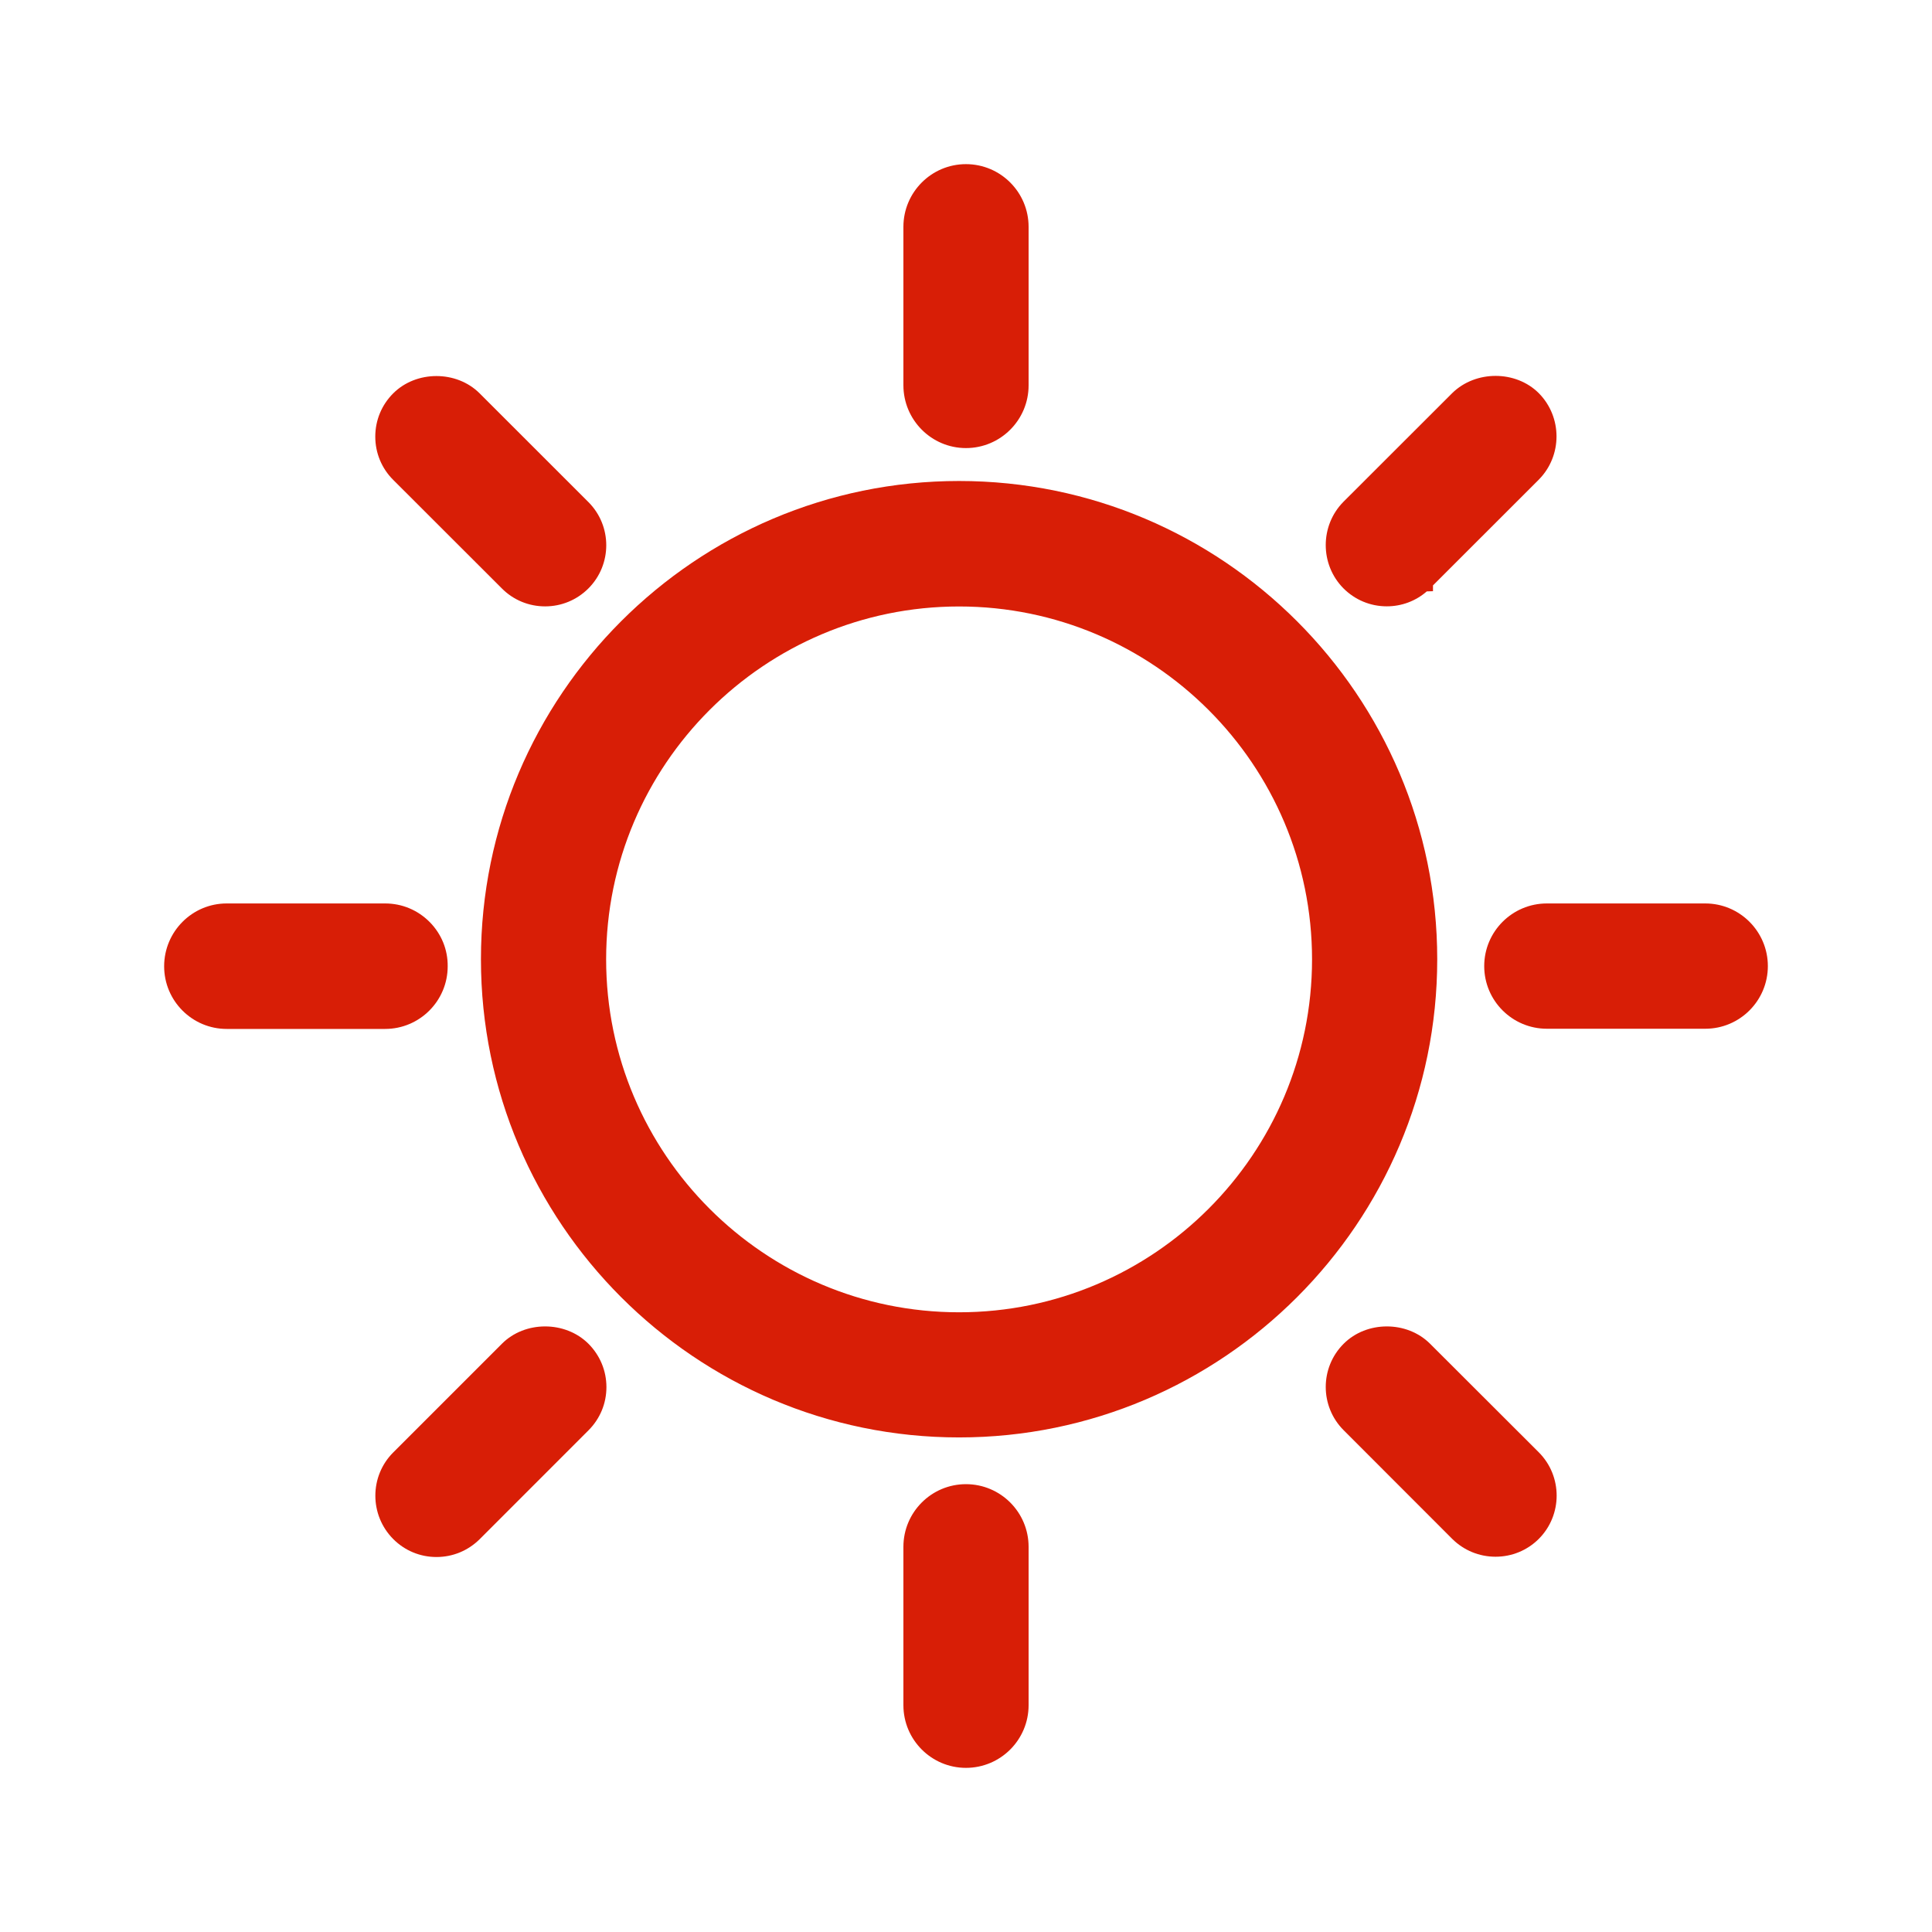
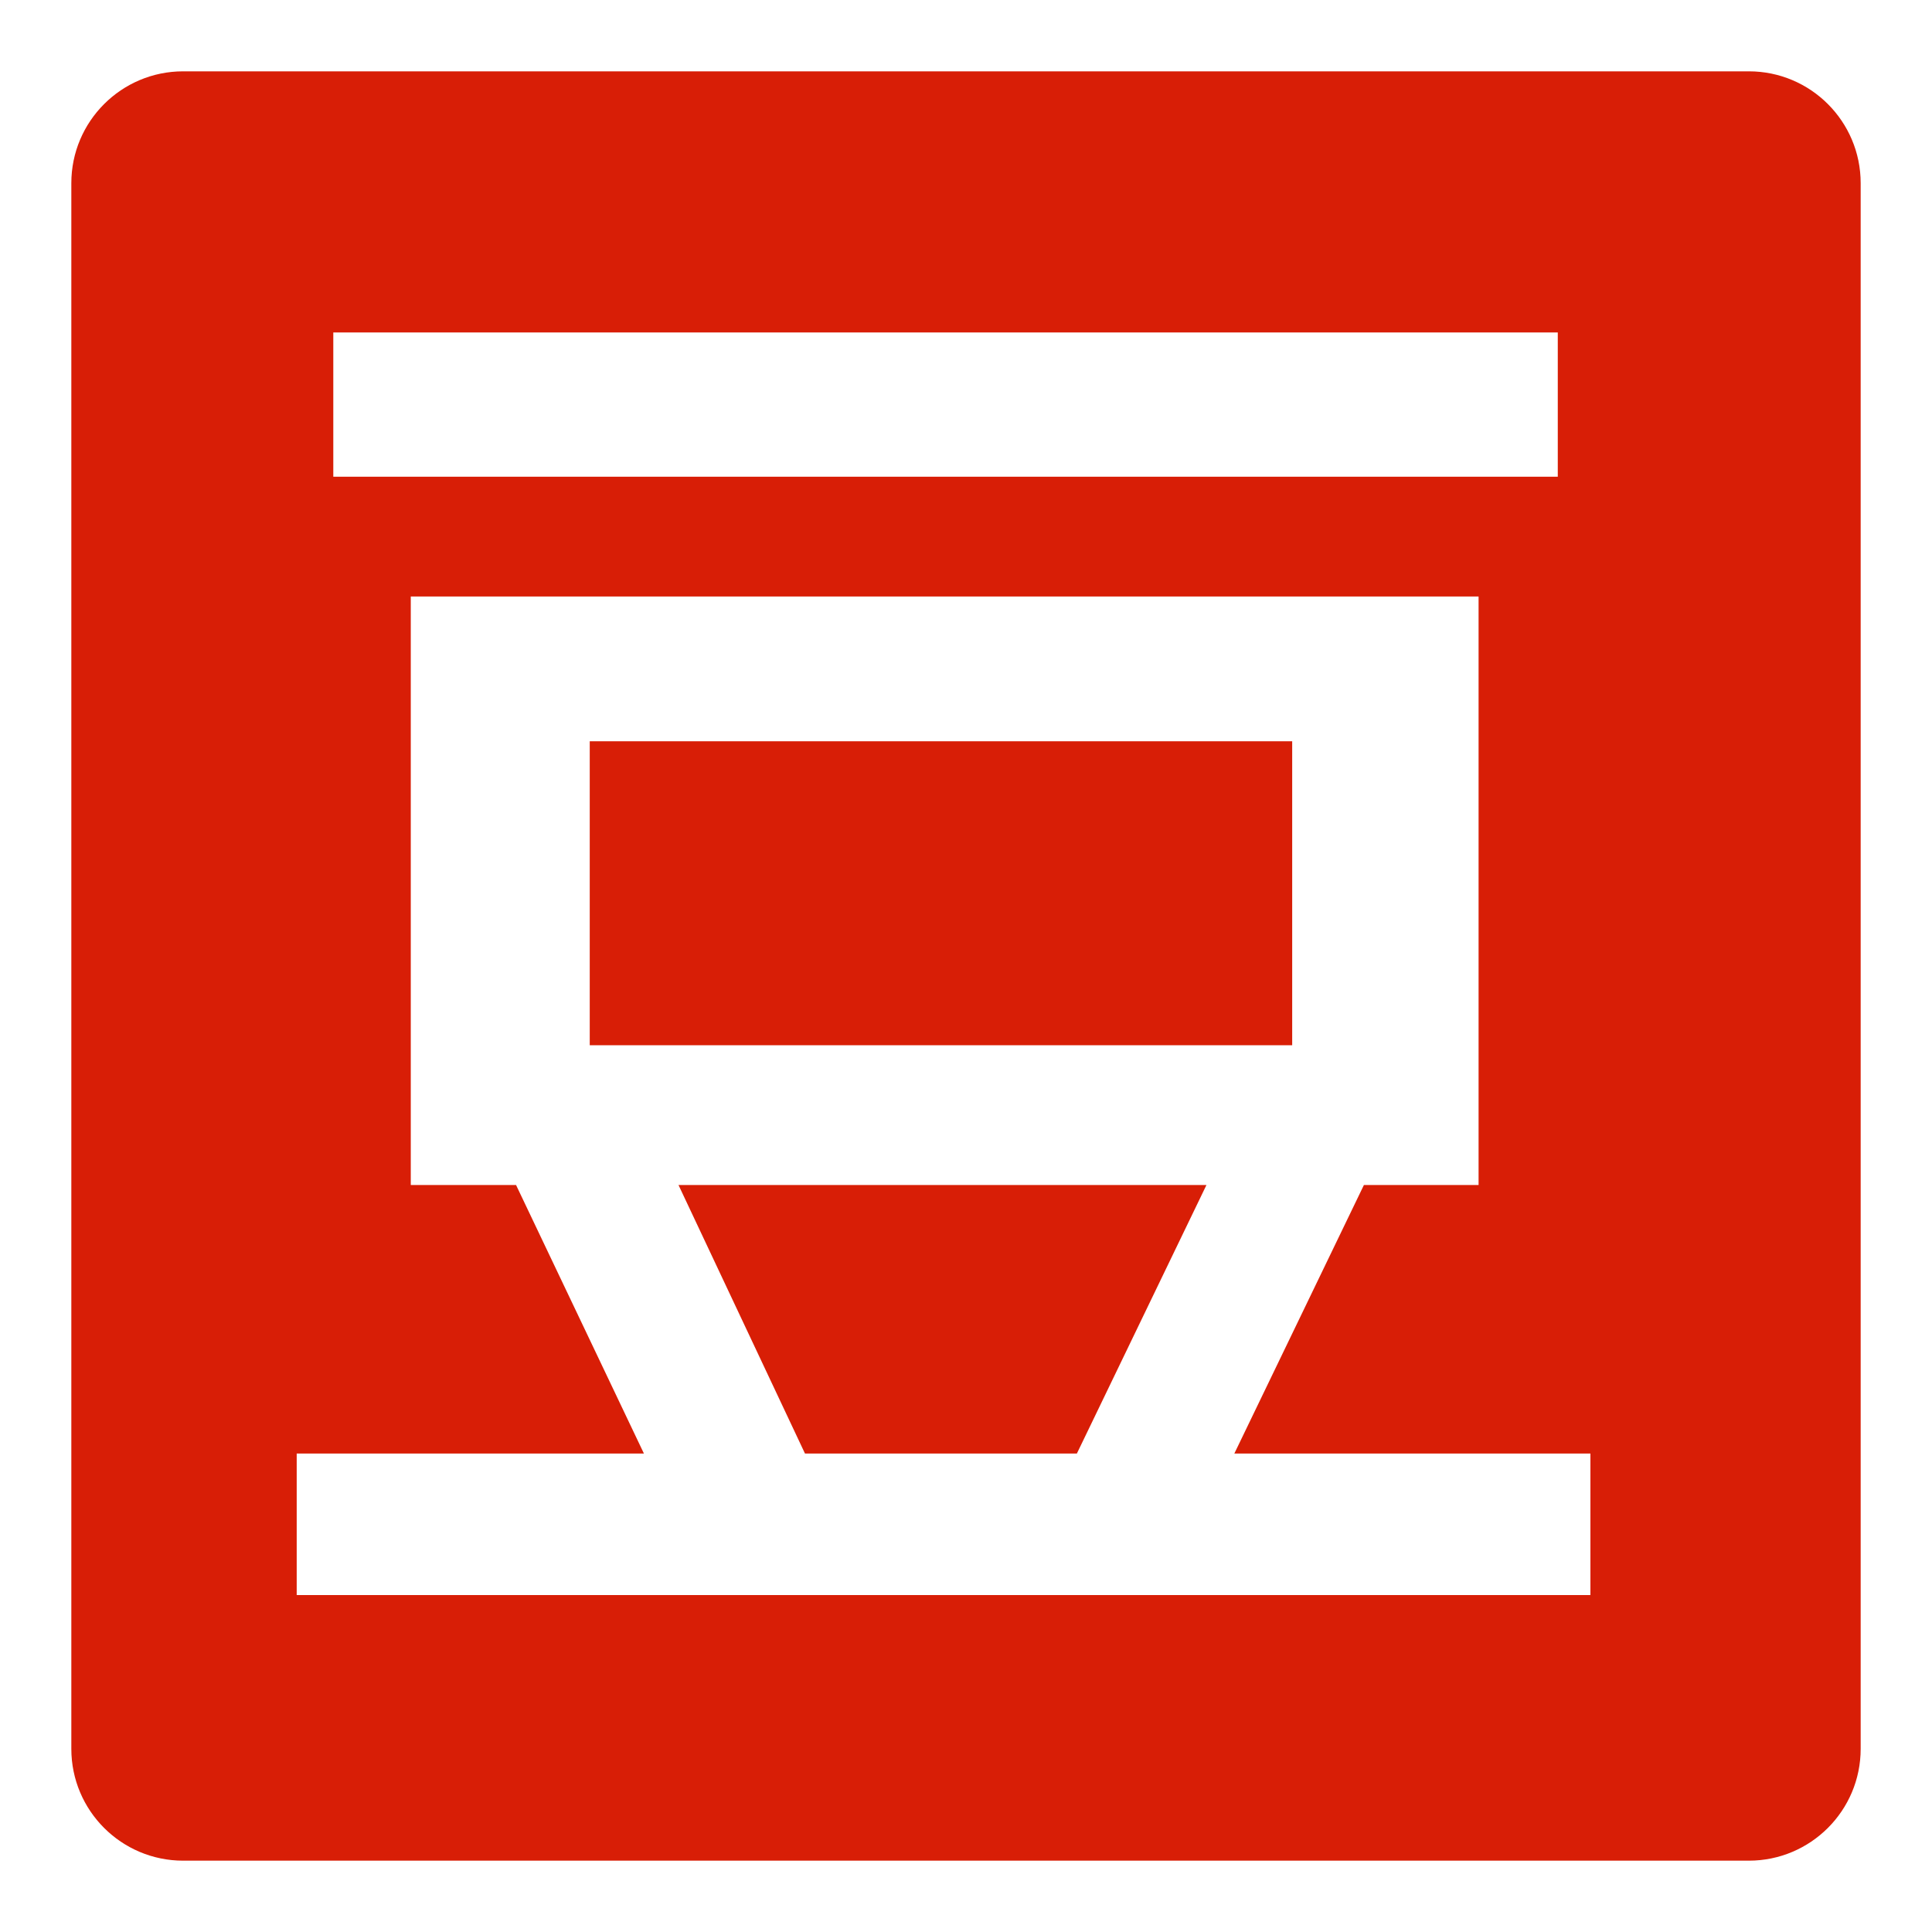
- <svg xmlns="http://www.w3.org/2000/svg" t="1590654633318" class="icon" viewBox="0 0 1024 1024" version="1.1" p-id="15088" width="180" height="180">
+ <svg xmlns="http://www.w3.org/2000/svg" t="1590715407009" class="icon" viewBox="0 0 1024 1024" version="1.1" p-id="4264" width="180" height="180">
  <defs>
    <style type="text/css" />
  </defs>
-   <path d="M237.283 512.179c0.102-8.864-3.331-17.216-9.582-23.519-6.302-6.328-14.654-9.812-23.57-9.812h-83.98c-18.292 0-33.151 14.936-33.151 33.305 0 18.318 14.859 33.203 33.151 33.203h83.98c18.293 0 33.152-14.884 33.152-33.177zM266.028 311.913c6.097 6.123 14.244 9.479 22.904 9.479 8.608 0 16.755-3.356 22.904-9.479 12.656-12.656 12.656-33.203 0-45.833l-57.644-57.618c-12.246-12.22-33.561-12.169-45.756 0-6.149 6.123-9.53 14.27-9.53 22.955 0 8.685 3.382 16.832 9.53 22.955l57.592 57.541zM735.017 321.366c7.891 0 15.32-2.793 21.213-7.916l3.279-0.102v-3.074l56.106-56.081c12.502-12.63 12.502-33.177-0.051-45.833-12.144-12.118-33.408-12.22-45.859 0l-57.695 57.644c-12.451 12.63-12.451 33.177 0 45.782 6.149 6.173 14.296 9.58 23.007 9.58zM511.974 237.488c18.343 0 33.203-14.91 33.203-33.228v-84.032c0-18.318-14.859-33.228-33.203-33.228-18.292 0-33.151 14.91-33.151 33.228v83.955c0 18.369 14.859 33.305 33.151 33.305zM757.972 712.216c-12.297-12.272-33.613-12.22-45.807 0-12.656 12.63-12.656 33.177 0 45.833l57.592 57.644c6.149 6.072 14.296 9.402 22.904 9.402 8.659 0 16.806-3.356 22.904-9.428 12.656-12.656 12.656-33.28 0-45.936l-57.593-57.515z" fill="#d81e06" p-id="15089" />
-   <path d="M508.336 254.935c-139.728 0-253.427 113.724-253.427 253.478s113.699 253.453 253.427 253.453 253.427-113.699 253.427-253.453-113.698-253.478-253.427-253.478zM695.409 508.49c0 103.144-83.929 187.047-187.073 187.047S321.264 611.634 321.264 508.49s83.929-187.047 187.073-187.047 187.072 83.903 187.072 187.047zM266.028 712.216l-57.592 57.592c-12.656 12.63-12.656 33.228 0 45.936 6.097 6.123 14.244 9.505 22.904 9.505 8.659 0 16.806-3.382 22.955-9.505l57.592-57.618c6.149-6.123 9.53-14.27 9.53-22.929s-3.382-16.806-9.53-22.981c-12.297-12.247-33.664-12.247-45.859 0zM903.849 478.849h-83.98c-18.344 0-33.203 14.91-33.203 33.203 0 18.318 14.859 33.203 33.203 33.203h83.98c18.292 0 33.151-14.885 33.151-33.203 0-18.293-14.859-33.203-33.151-33.203zM511.974 786.64c-18.292 0-33.151 14.885-33.151 33.203v83.955c0 18.318 14.859 33.203 33.151 33.203 18.343 0 33.203-14.885 33.203-33.203v-83.955c0-18.318-14.859-33.203-33.203-33.203z" fill="#d81e06" p-id="15090" />
+   <path d="M926.918 37.806C959.652 37.806 986.194 64.348 986.194 97.082L986.194 926.918C986.194 959.652 959.652 986.194 926.918 986.194L97.082 986.194C64.348 986.194 37.806 959.652 37.806 926.918L37.806 97.082C37.806 64.348 64.348 37.806 97.082 37.806zM176.654 176.2 176.654 252.679 825.658 252.679 825.658 176.2zM217.719 316.146 217.719 628.081 273.524 628.081 341.292 770.396 157.259 770.396 157.259 845.418 842.95 845.418 842.95 770.396 654.227 770.396 722.9 628.081 783.677 628.081 783.677 316.146zM684.885 392.892 684.885 553.987 312.576 553.987 312.576 392.892zM570.771 770.396 426.653 770.396 359.622 628.081 639.444 628.081z" p-id="4265" fill="#d81e06" />
</svg>
